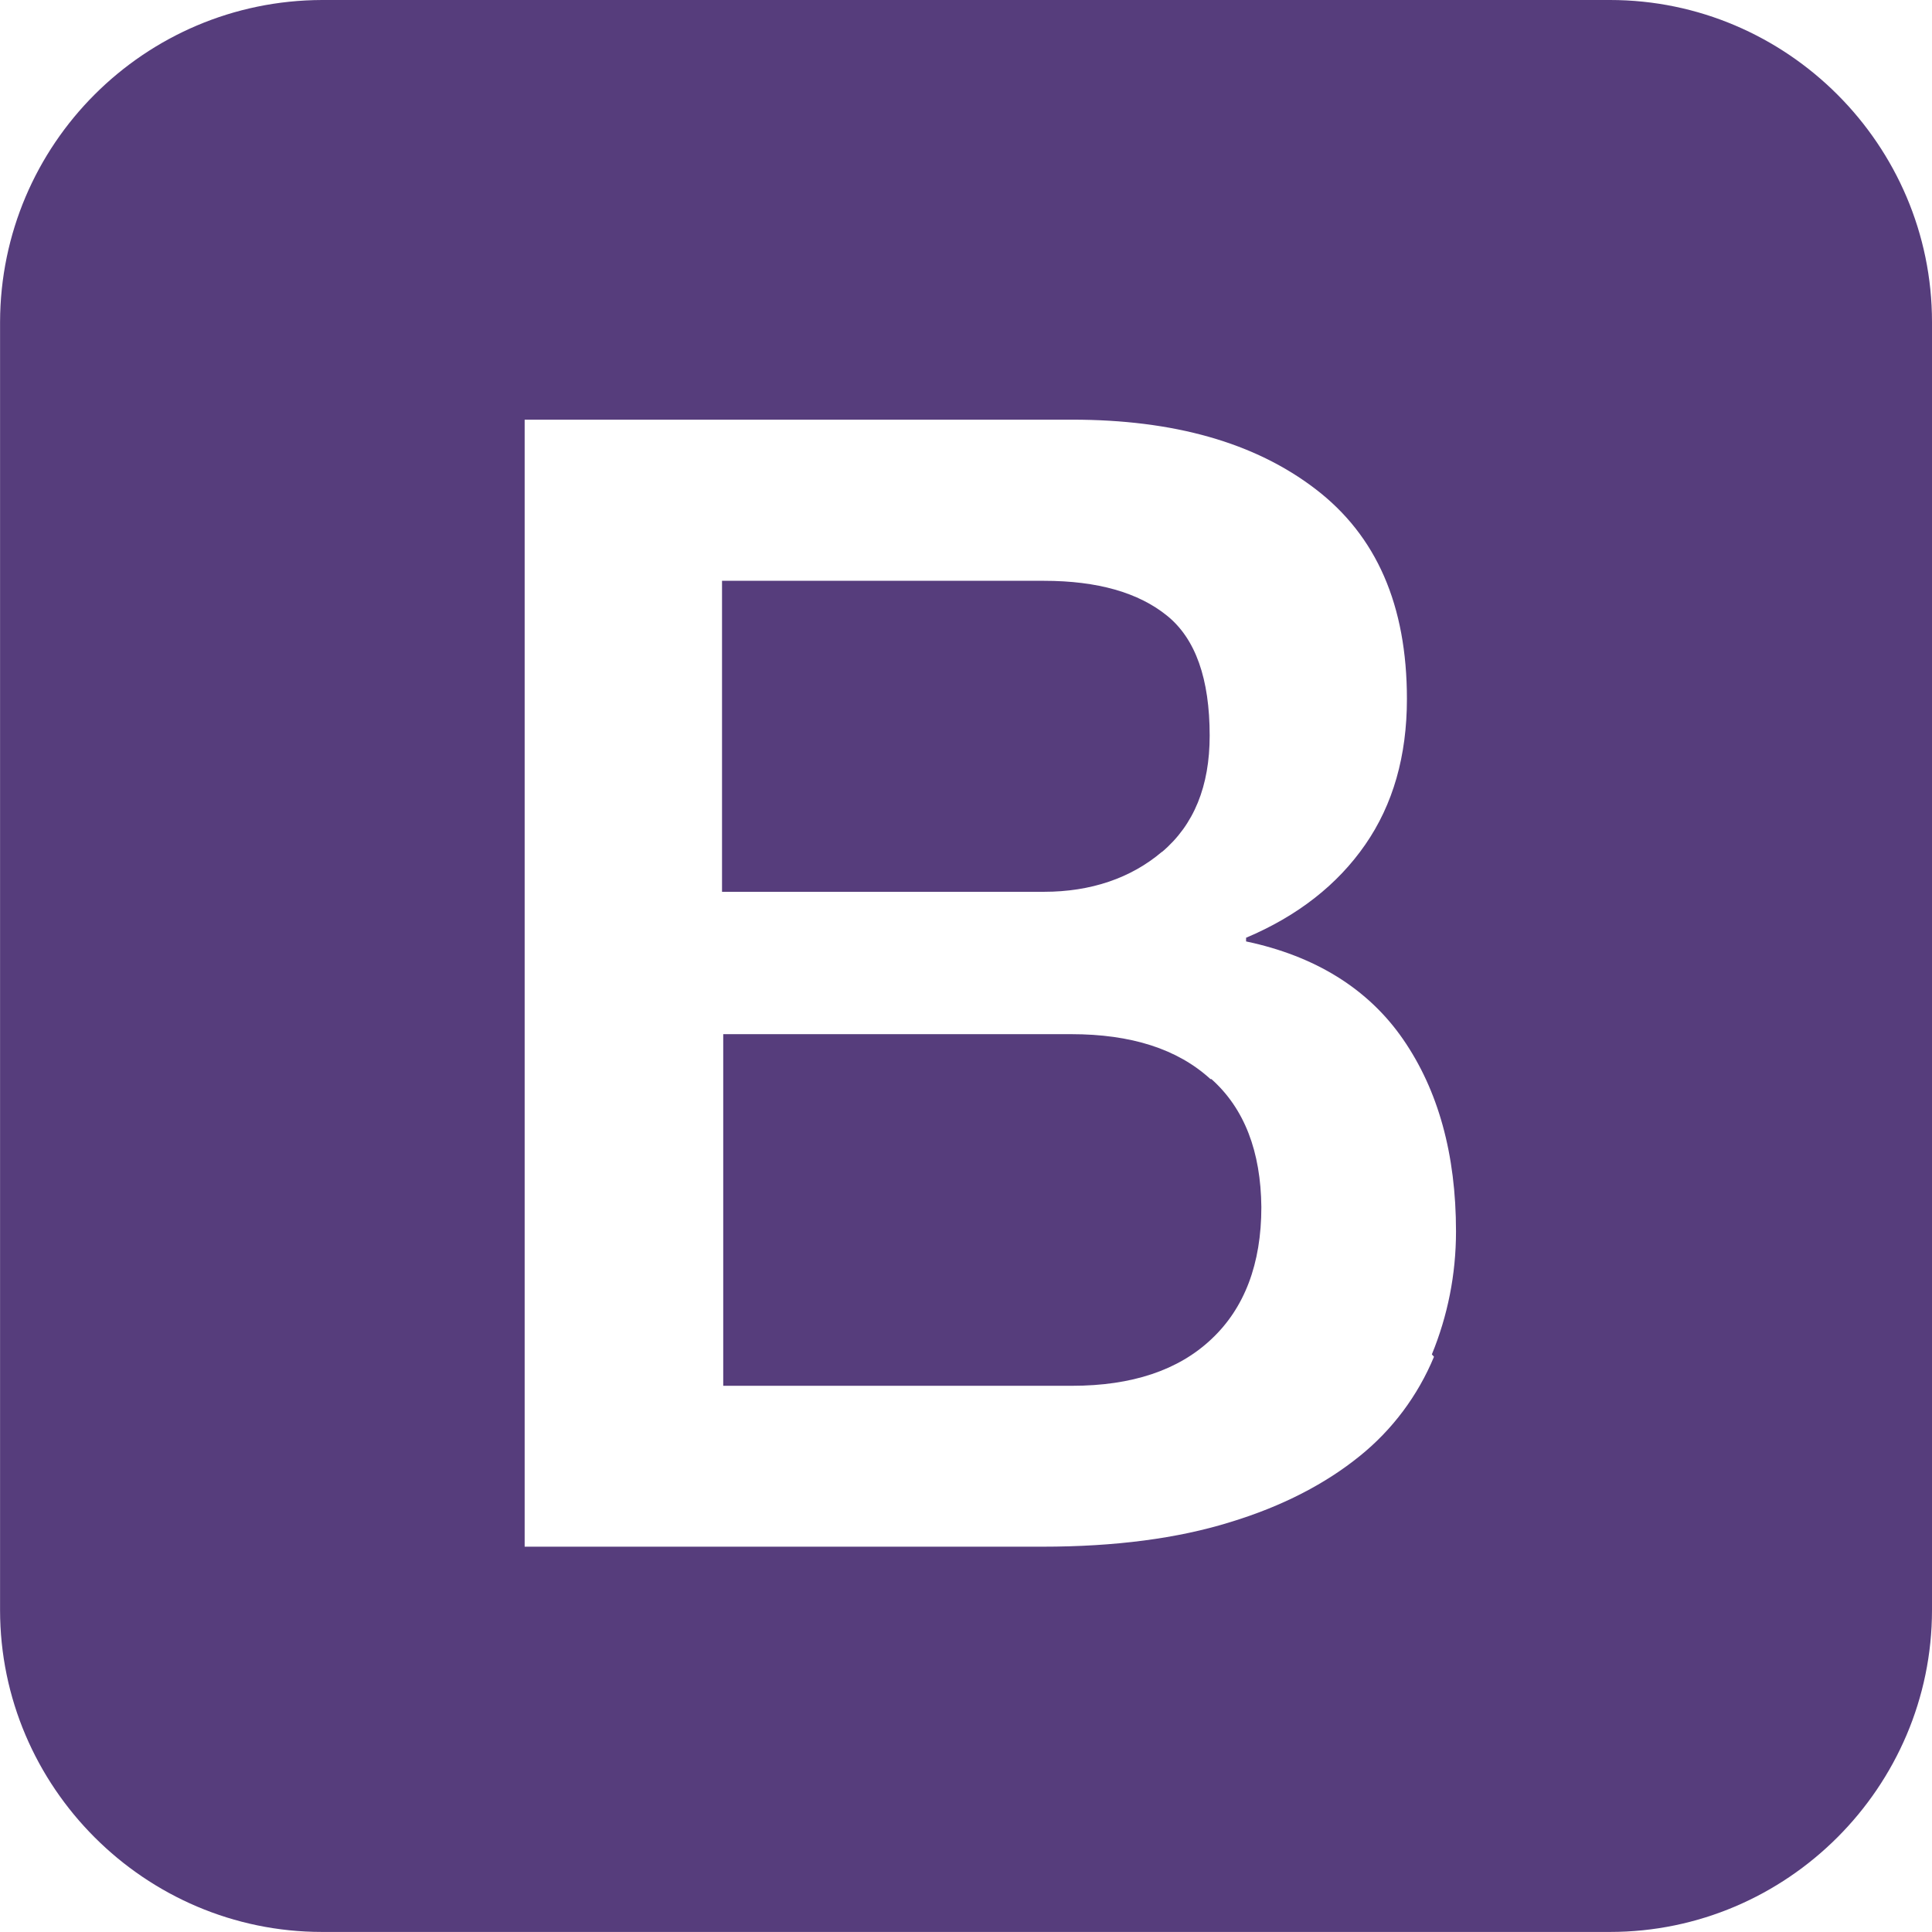
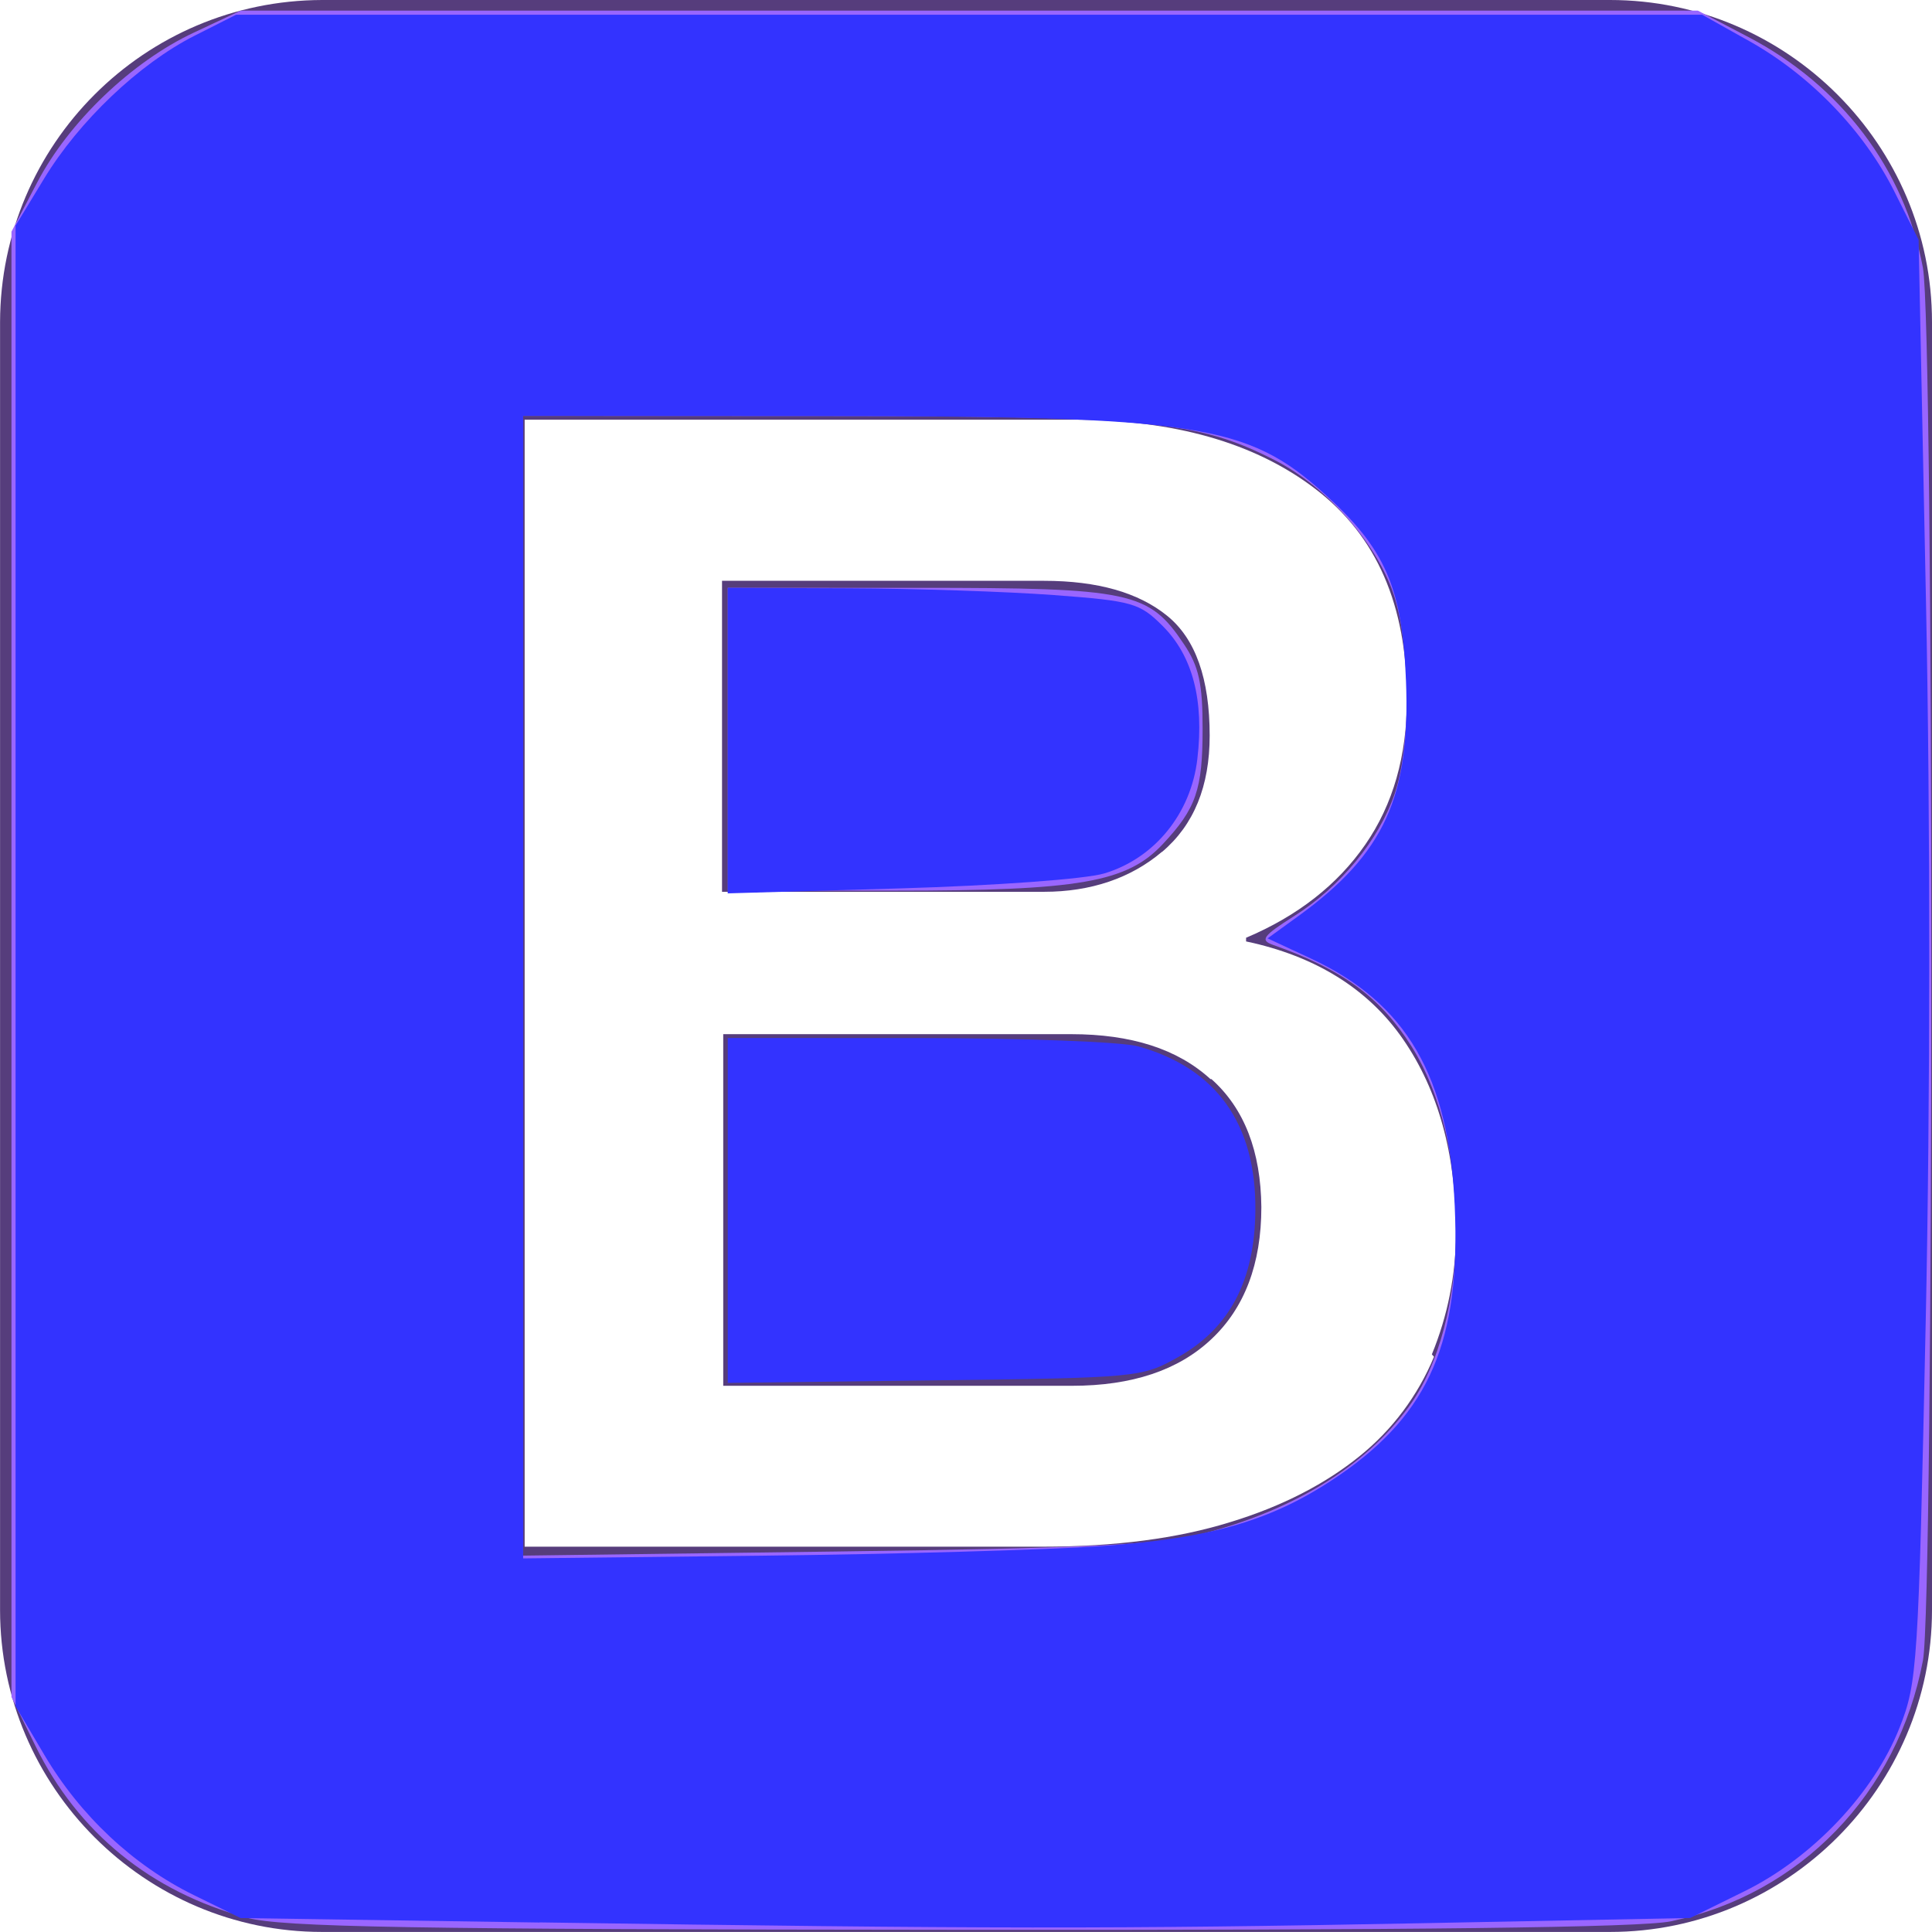
- <svg xmlns="http://www.w3.org/2000/svg" version="1.1" width="32" height="32" viewBox="0 0 32 32">
-   <path fill="#563d7c" d="M26.667 0h-21.333c-2.943 0.008-5.325 2.391-5.333 5.333v21.333c0 2.933 2.4 5.333 5.333 5.333h21.333c2.933 0 5.333-2.4 5.333-5.333v-21.333c0-2.933-2.4-5.333-5.333-5.333zM23.751 22.473c-0.267 0.643-0.689 1.209-1.231 1.645-0.56 0.453-1.269 0.827-2.143 1.093-0.872 0.271-1.909 0.407-3.111 0.407h-8.576v-18.667h9.069c1.677 0 3.021 0.377 4.027 1.147 1.013 0.773 1.517 1.925 1.517 3.48 0 0.94-0.229 1.747-0.691 2.413-0.459 0.663-1.12 1.181-1.973 1.541v0.061c1.139 0.24 2.020 0.78 2.6 1.62s0.877 1.901 0.877 3.183c0 0.717-0.139 1.4-0.4 2.037l0.033 0.036zM20.049 17.873c-0.547-0.5-1.315-0.744-2.307-0.744h-5.763v5.824h5.779c0.987 0 1.76-0.256 2.307-0.773 0.547-0.513 0.827-1.245 0.827-2.187-0.009-0.92-0.28-1.632-0.827-2.12h-0.023zM19.249 14.109c0.528-0.448 0.787-1.089 0.787-1.925 0-0.939-0.233-1.605-0.707-1.987-0.469-0.38-1.147-0.577-2.037-0.577h-5.333v5.151h5.333c0.777 0 1.44-0.227 1.952-0.661z" />
+ <svg xmlns="http://www.w3.org/2000/svg" version="1.1" width="32" height="32" viewBox="0 0 32 32" id="svg6">
+   <defs id="defs10" />
+   <path fill="#563d7c" d="M26.667 0h-21.333c-2.943 0.008-5.325 2.391-5.333 5.333v21.333c0 2.933 2.4 5.333 5.333 5.333h21.333c2.933 0 5.333-2.4 5.333-5.333v-21.333c0-2.933-2.4-5.333-5.333-5.333zM23.751 22.473c-0.267 0.643-0.689 1.209-1.231 1.645-0.56 0.453-1.269 0.827-2.143 1.093-0.872 0.271-1.909 0.407-3.111 0.407h-8.576v-18.667h9.069c1.677 0 3.021 0.377 4.027 1.147 1.013 0.773 1.517 1.925 1.517 3.48 0 0.94-0.229 1.747-0.691 2.413-0.459 0.663-1.12 1.181-1.973 1.541v0.061c1.139 0.24 2.020 0.78 2.6 1.62s0.877 1.901 0.877 3.183c0 0.717-0.139 1.4-0.4 2.037l0.033 0.036zM20.049 17.873c-0.547-0.5-1.315-0.744-2.307-0.744h-5.763v5.824h5.779c0.987 0 1.76-0.256 2.307-0.773 0.547-0.513 0.827-1.245 0.827-2.187-0.009-0.92-0.28-1.632-0.827-2.12h-0.023zM19.249 14.109c0.528-0.448 0.787-1.089 0.787-1.925 0-0.939-0.233-1.605-0.707-1.987-0.469-0.38-1.147-0.577-2.037-0.577h-5.333v5.151h5.333c0.777 0 1.44-0.227 1.952-0.661z" id="path4" />
+   <path style="opacity:1;fill:#9966ff;fill-opacity:1;stroke:none;stroke-width:0.136;stroke-opacity:1;paint-order:stroke markers fill" d="M 4.088,31.763 C 2.502,31.336 1.292,30.354 0.588,28.92 L 0.19,28.108 V 15.973 3.837 L 0.616,3.022 C 1.141,2.018 2.183,1.022 3.211,0.54 L 3.986,0.176 H 16.054 28.122 l 0.83,0.434 c 1.543,0.806 2.589,2.187 2.897,3.822 0.186,0.986 0.186,22.093 8.13e-4,23.072 -0.418,2.204 -2.028,3.87 -4.175,4.319 -0.494,0.103 -4.177,0.148 -11.797,0.141 -9.099,-0.007 -11.205,-0.043 -11.79,-0.201 z m 15.799,-6.351 c 1.525,-0.39 2.719,-1.12 3.441,-2.103 1.039,-1.416 1.063,-4.373 0.05,-5.979 -0.513,-0.812 -1.139,-1.271 -2.293,-1.68 -0.22,-0.078 -0.168,-0.148 0.347,-0.475 0.775,-0.491 1.407,-1.261 1.67,-2.032 0.264,-0.775 0.266,-2.346 0.004,-3.227 C 22.848,9.049 21.994,8.067 21.106,7.617 19.829,6.97 19.039,6.893 13.647,6.89 L 8.664,6.888 v 9.439 9.439 l 5.186,-0.068 c 4.141,-0.055 5.358,-0.112 6.036,-0.286 z" id="path822" />
+   <path style="opacity:1;fill:#9966ff;fill-opacity:1;stroke:none;stroke-width:0.136;stroke-opacity:1;paint-order:stroke markers fill" d="M 12.054,12.244 V 9.736 l 3.153,2.107e-4 c 3.529,2.359e-4 3.821,0.062 4.404,0.935 0.246,0.368 0.308,0.649 0.308,1.399 0,1.007 -0.107,1.319 -0.655,1.906 -0.597,0.64 -1.381,0.776 -4.454,0.776 h -2.755 z" id="path824" />
+   <path style="opacity:1;fill:#3333ff;fill-opacity:1;stroke:none;stroke-width:0.136;stroke-opacity:1;paint-order:stroke markers fill" d="M 12.054,20.049 V 17.193 l 3.153,7.57e-4 c 1.734,4.15e-4 3.373,0.062 3.643,0.137 1.294,0.359 1.955,1.282 1.943,2.714 -0.009,1.164 -0.427,1.956 -1.283,2.435 -0.598,0.335 -0.665,0.341 -4.032,0.383 l -3.424,0.042 z" id="path826" />
+   <path style="opacity:1;fill:#3333ff;fill-opacity:1;stroke:none;stroke-width:0.136;stroke-opacity:1;paint-order:stroke markers fill" d="M 8.936,31.843 3.986,31.769 3.211,31.389 C 2.207,30.896 1.329,30.072 0.734,29.066 L 0.258,28.26 V 15.999 3.737 L 0.729,2.961 C 1.311,2.002 2.306,1.057 3.218,0.594 L 3.91,0.244 H 16.052 28.194 l 0.778,0.436 c 1.015,0.569 1.899,1.486 2.402,2.487 l 0.404,0.805 0.122,5.978 c 0.074,3.603 0.072,8.343 -0.004,11.932 -0.121,5.717 -0.138,5.985 -0.433,6.733 -0.429,1.085 -1.443,2.155 -2.567,2.709 l -0.901,0.444 -4.478,0.087 c -4.966,0.096 -7.304,0.094 -14.58,-0.014 z M 18.224,25.609 c 1.862,-0.129 2.88,-0.432 3.967,-1.18 1.488,-1.024 2.003,-2.228 1.904,-4.451 -0.096,-2.154 -0.799,-3.364 -2.383,-4.102 l -0.716,-0.334 0.513,-0.372 C 22.93,14.14 23.364,13.185 23.287,11.263 23.226,9.732 22.945,9.089 21.943,8.184 20.654,7.019 19.841,6.894 13.512,6.891 l -4.847,-0.003 v 9.462 9.462 l 3.966,-0.045 c 2.181,-0.025 4.698,-0.096 5.593,-0.158 z" id="path828" />
+   <path style="opacity:1;fill:#3333ff;fill-opacity:1;stroke:none;stroke-width:0.136;stroke-opacity:1;paint-order:stroke markers fill" d="M 12.054,12.265 V 9.736 l 2,0.008 c 1.1,0.004 2.629,0.055 3.398,0.112 1.309,0.098 1.424,0.131 1.806,0.513 0.497,0.497 0.688,1.228 0.574,2.201 -0.106,0.906 -0.708,1.647 -1.543,1.897 -0.311,0.093 -1.801,0.202 -3.395,0.248 l -2.841,0.082 z" id="path830" />
</svg>
